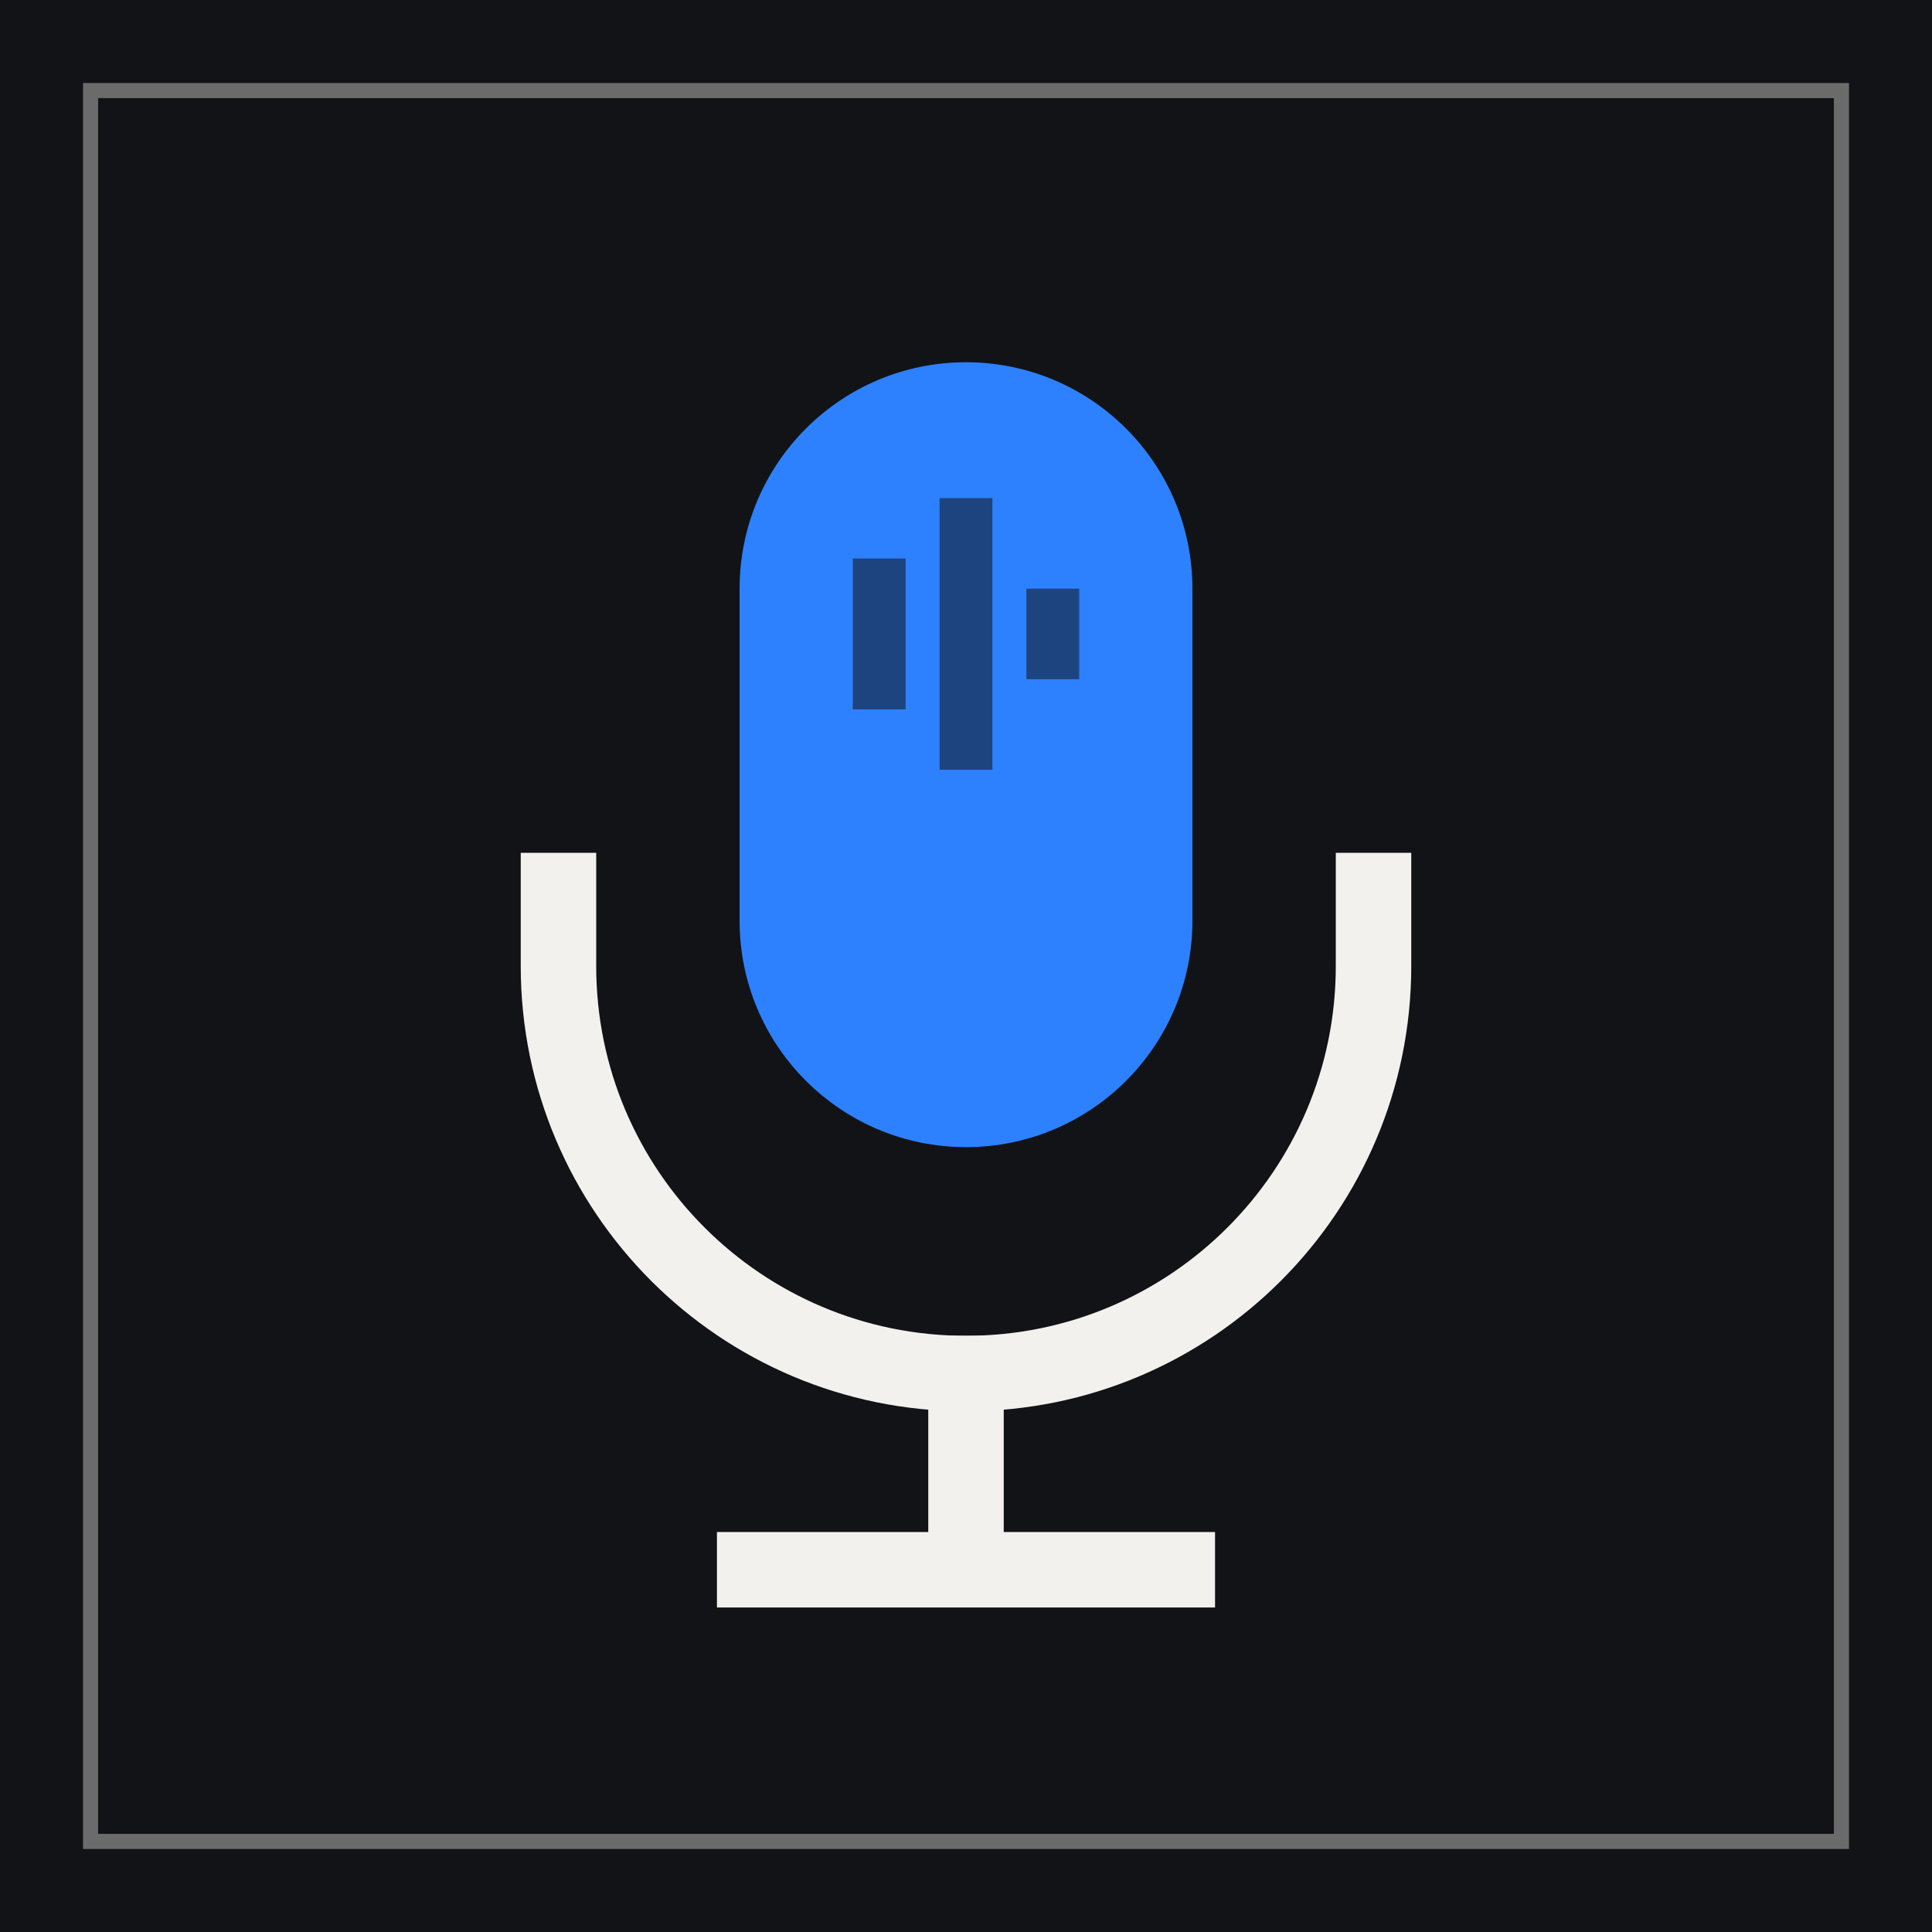
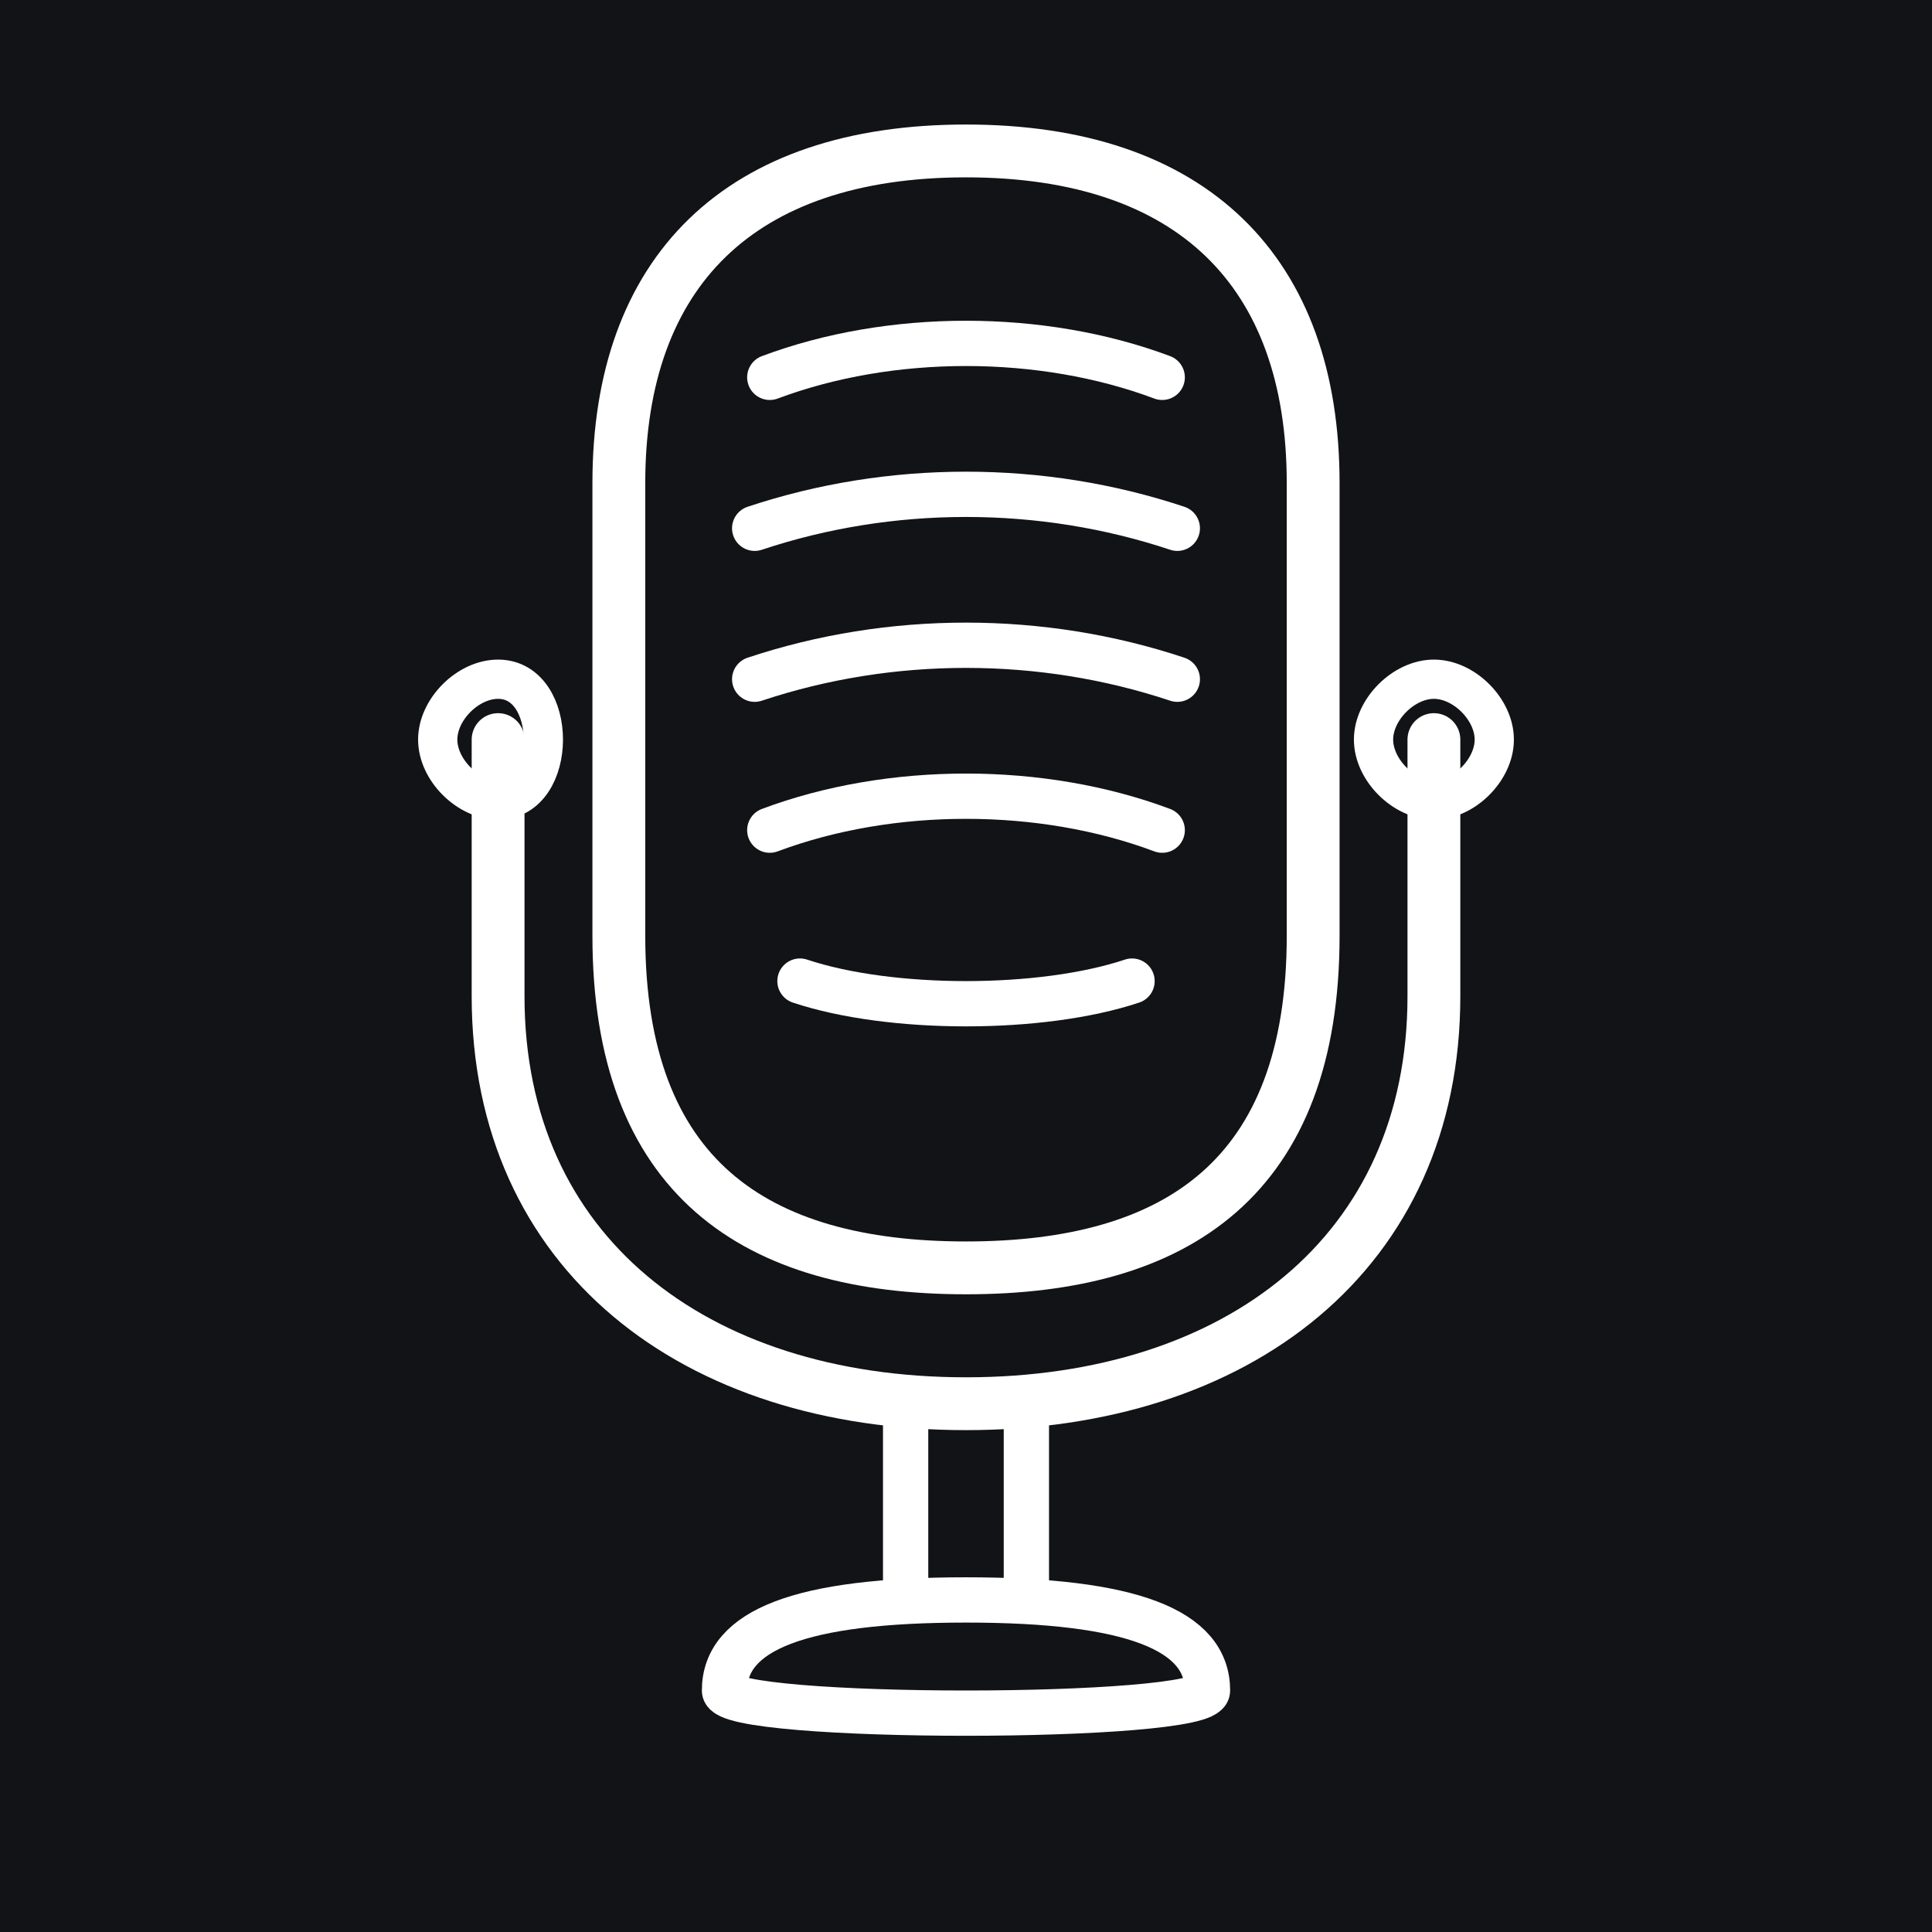
- <svg xmlns="http://www.w3.org/2000/svg" viewBox="0 0 512 512">
-   <rect width="512" height="512" fill="#121316" />
-   <rect x="24" y="24" width="464" height="464" fill="none" stroke="#f2f1ee66" stroke-width="4" />
-   <rect x="196" y="96" width="120" height="208" rx="60" fill="#2d81ff" />
-   <path d="M148 236v20a108 108 0 0 0 216 0v-20" fill="none" stroke="#f2f1ee" stroke-width="20" stroke-linecap="square" />
-   <path d="M256 364v52M200 416h112" stroke="#f2f1ee" stroke-width="20" stroke-linecap="square" />
-   <rect x="226" y="148" width="14" height="40" fill="#121316" opacity=".55" />
-   <rect x="249" y="132" width="14" height="72" fill="#121316" opacity=".55" />
-   <rect x="272" y="156" width="14" height="24" fill="#121316" opacity=".55" />
+ <svg xmlns="http://www.w3.org/2000/svg" width="512" height="512" viewBox="0 0 128 128">
+   <rect width="128" height="128" fill="#121316" />
+   <g transform="translate(16 0)">
+     <g fill="none" stroke="#ffffff" stroke-linecap="round" stroke-linejoin="round">
+       <path d="M25 32C25 18 33 10 48 10C63 10 71 18 71 32V62C71 78 62 84 48 84C34 84 25 78 25 62Z" stroke-width="3.5" />
+       <path d="M35 25C43 22 53 22 61 25M34 35C43 32 53 32 62 35M34 45C43 42 53 42 62 45M35 55C43 52 53 52 61 55" stroke-width="3.0" />
+       <path d="M37 65C43 67 53 67 59 65" stroke-width="3.0" />
+       <path d="M17 49V66C17 83 30 93 48 93C66 93 79 83 79 66V49" stroke-width="3.5" />
+       <path d="M20 49C20 51 19 53 17 53C15 53 13 51 13 49C13 47 15 45 17 45C19 45 20 47 20 49Z" stroke-width="2.6" />
+       <path d="M83 49C83 51 81 53 79 53C77 53 75 51 75 49C75 47 77 45 79 45C81 45 83 47 83 49Z" stroke-width="2.6" />
+       <path d="M44 93V106M52 93V106" stroke-width="3.0" />
+       <path d="M32 112C32 108 37 106 48 106C59 106 64 108 64 112C64 114 32 114 32 112Z" stroke-width="3.0" />
+     </g>
+   </g>
</svg>
